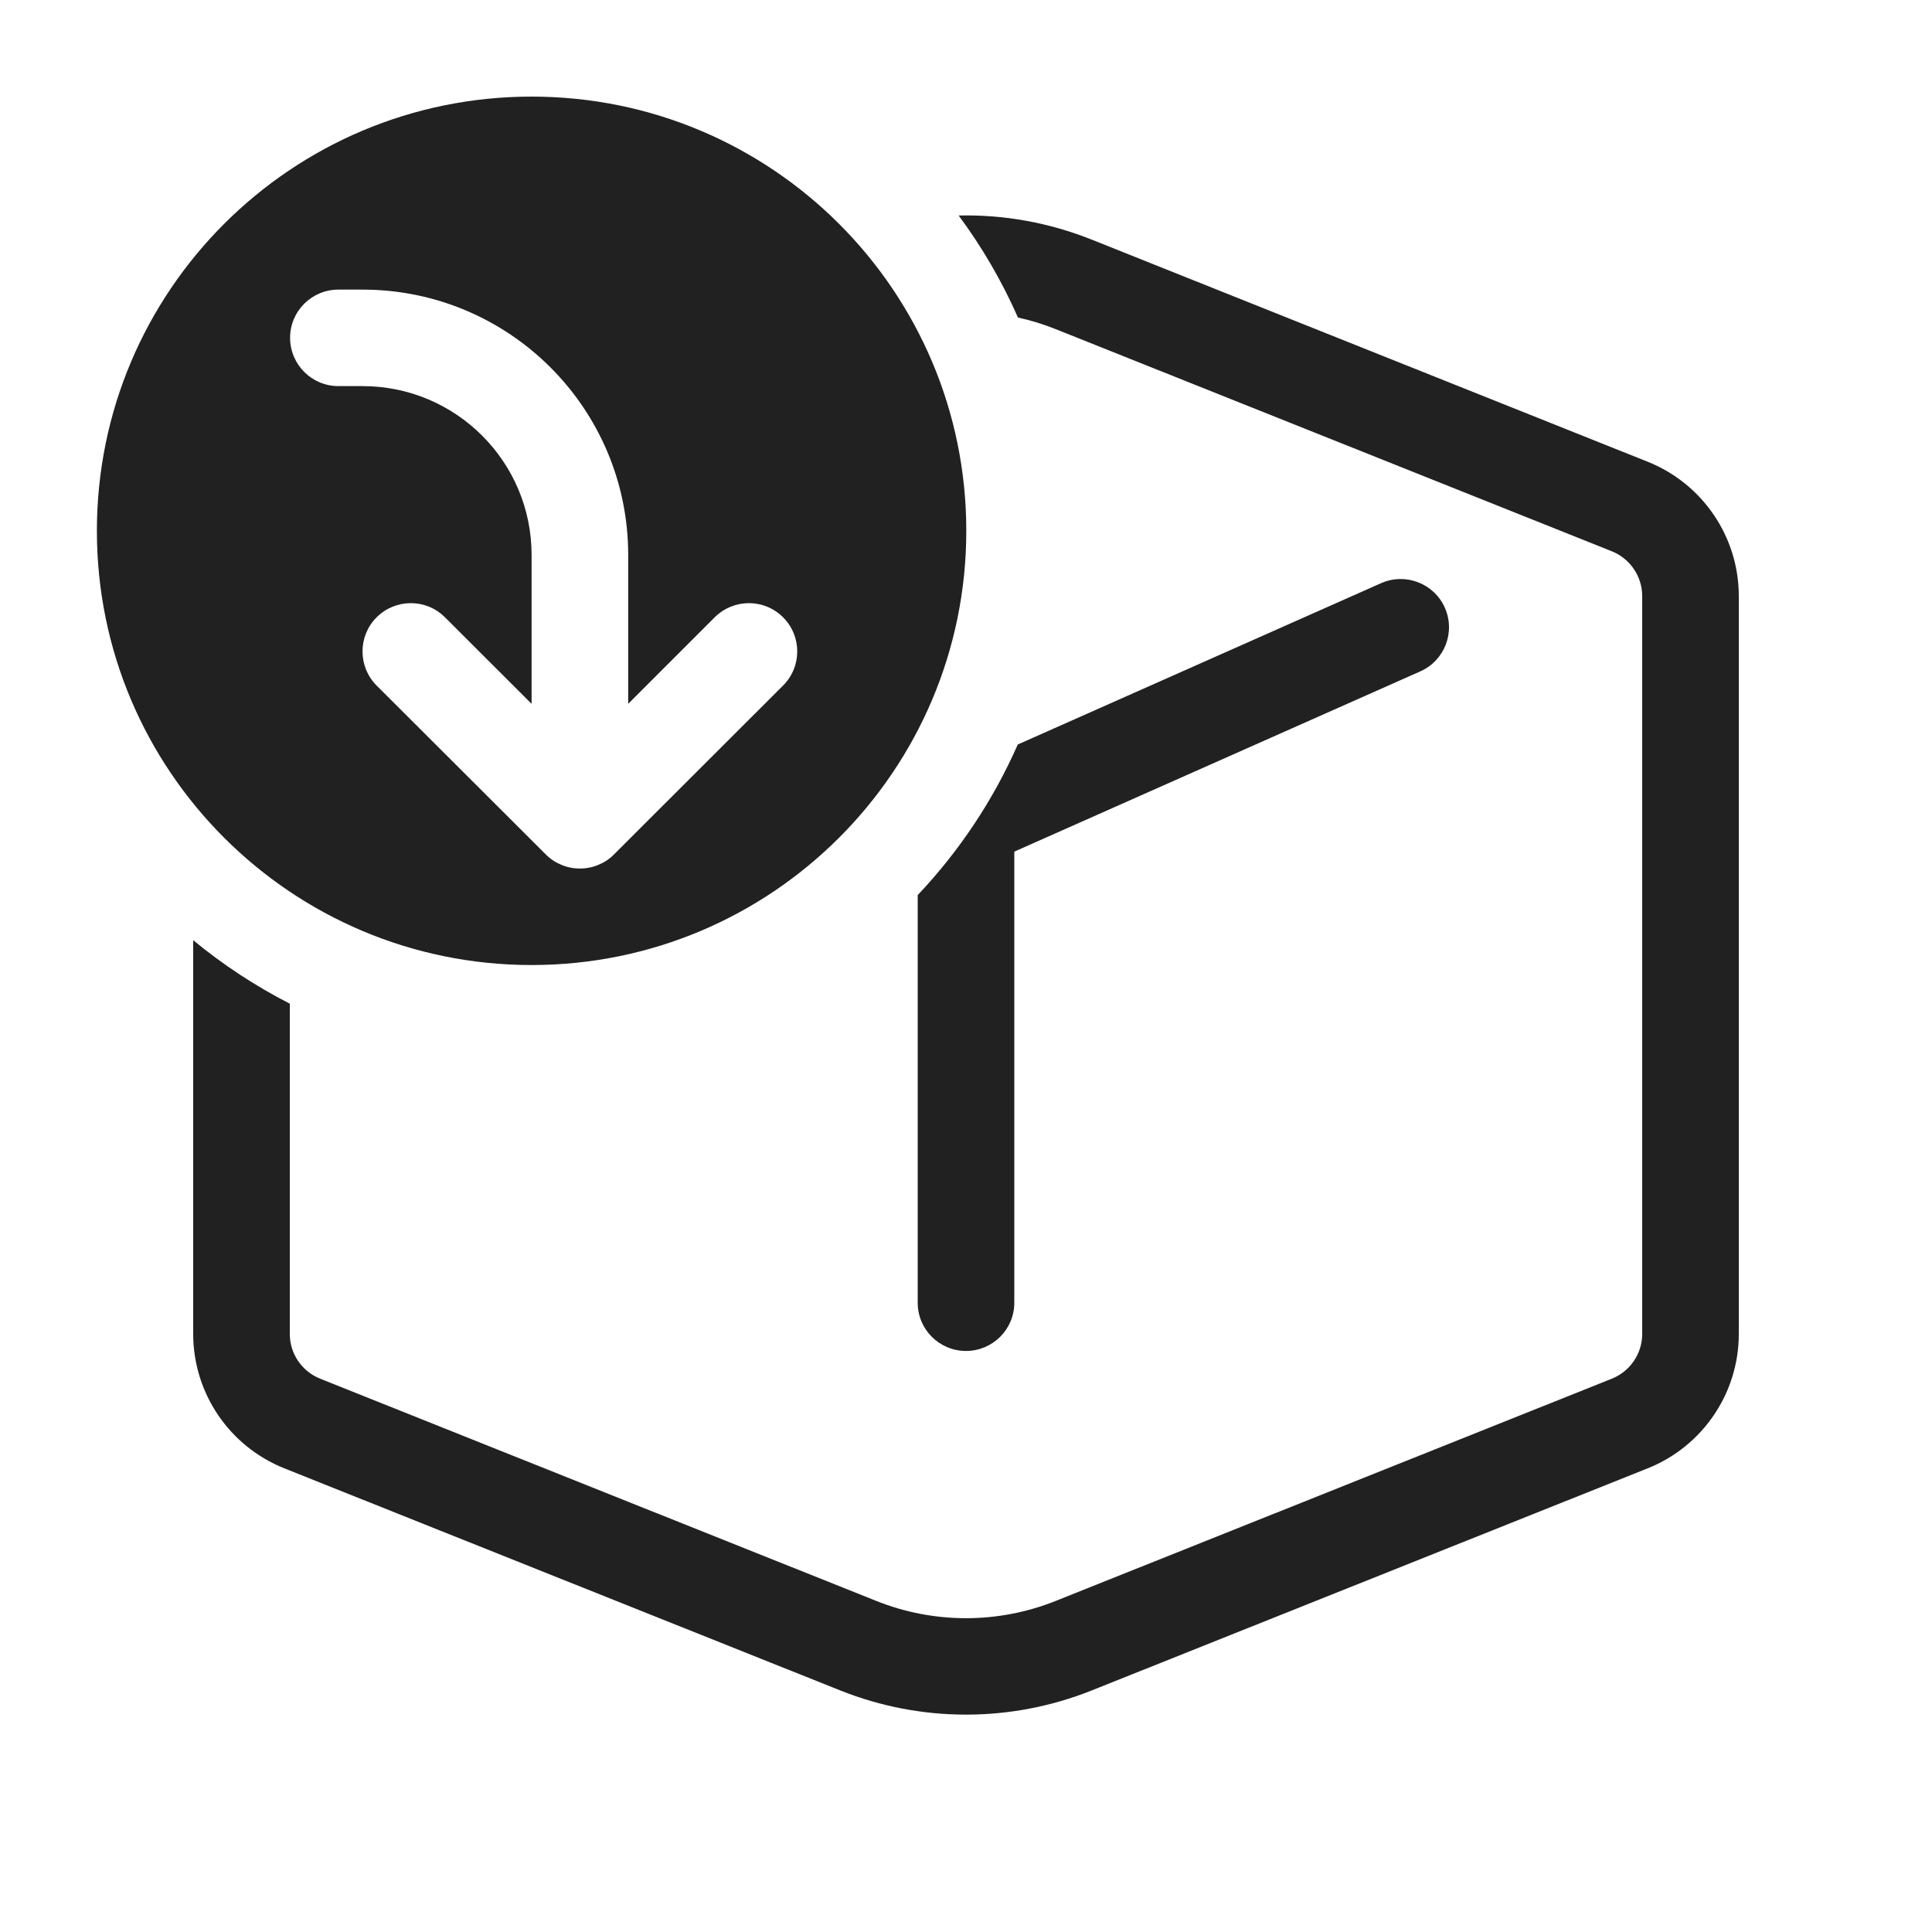
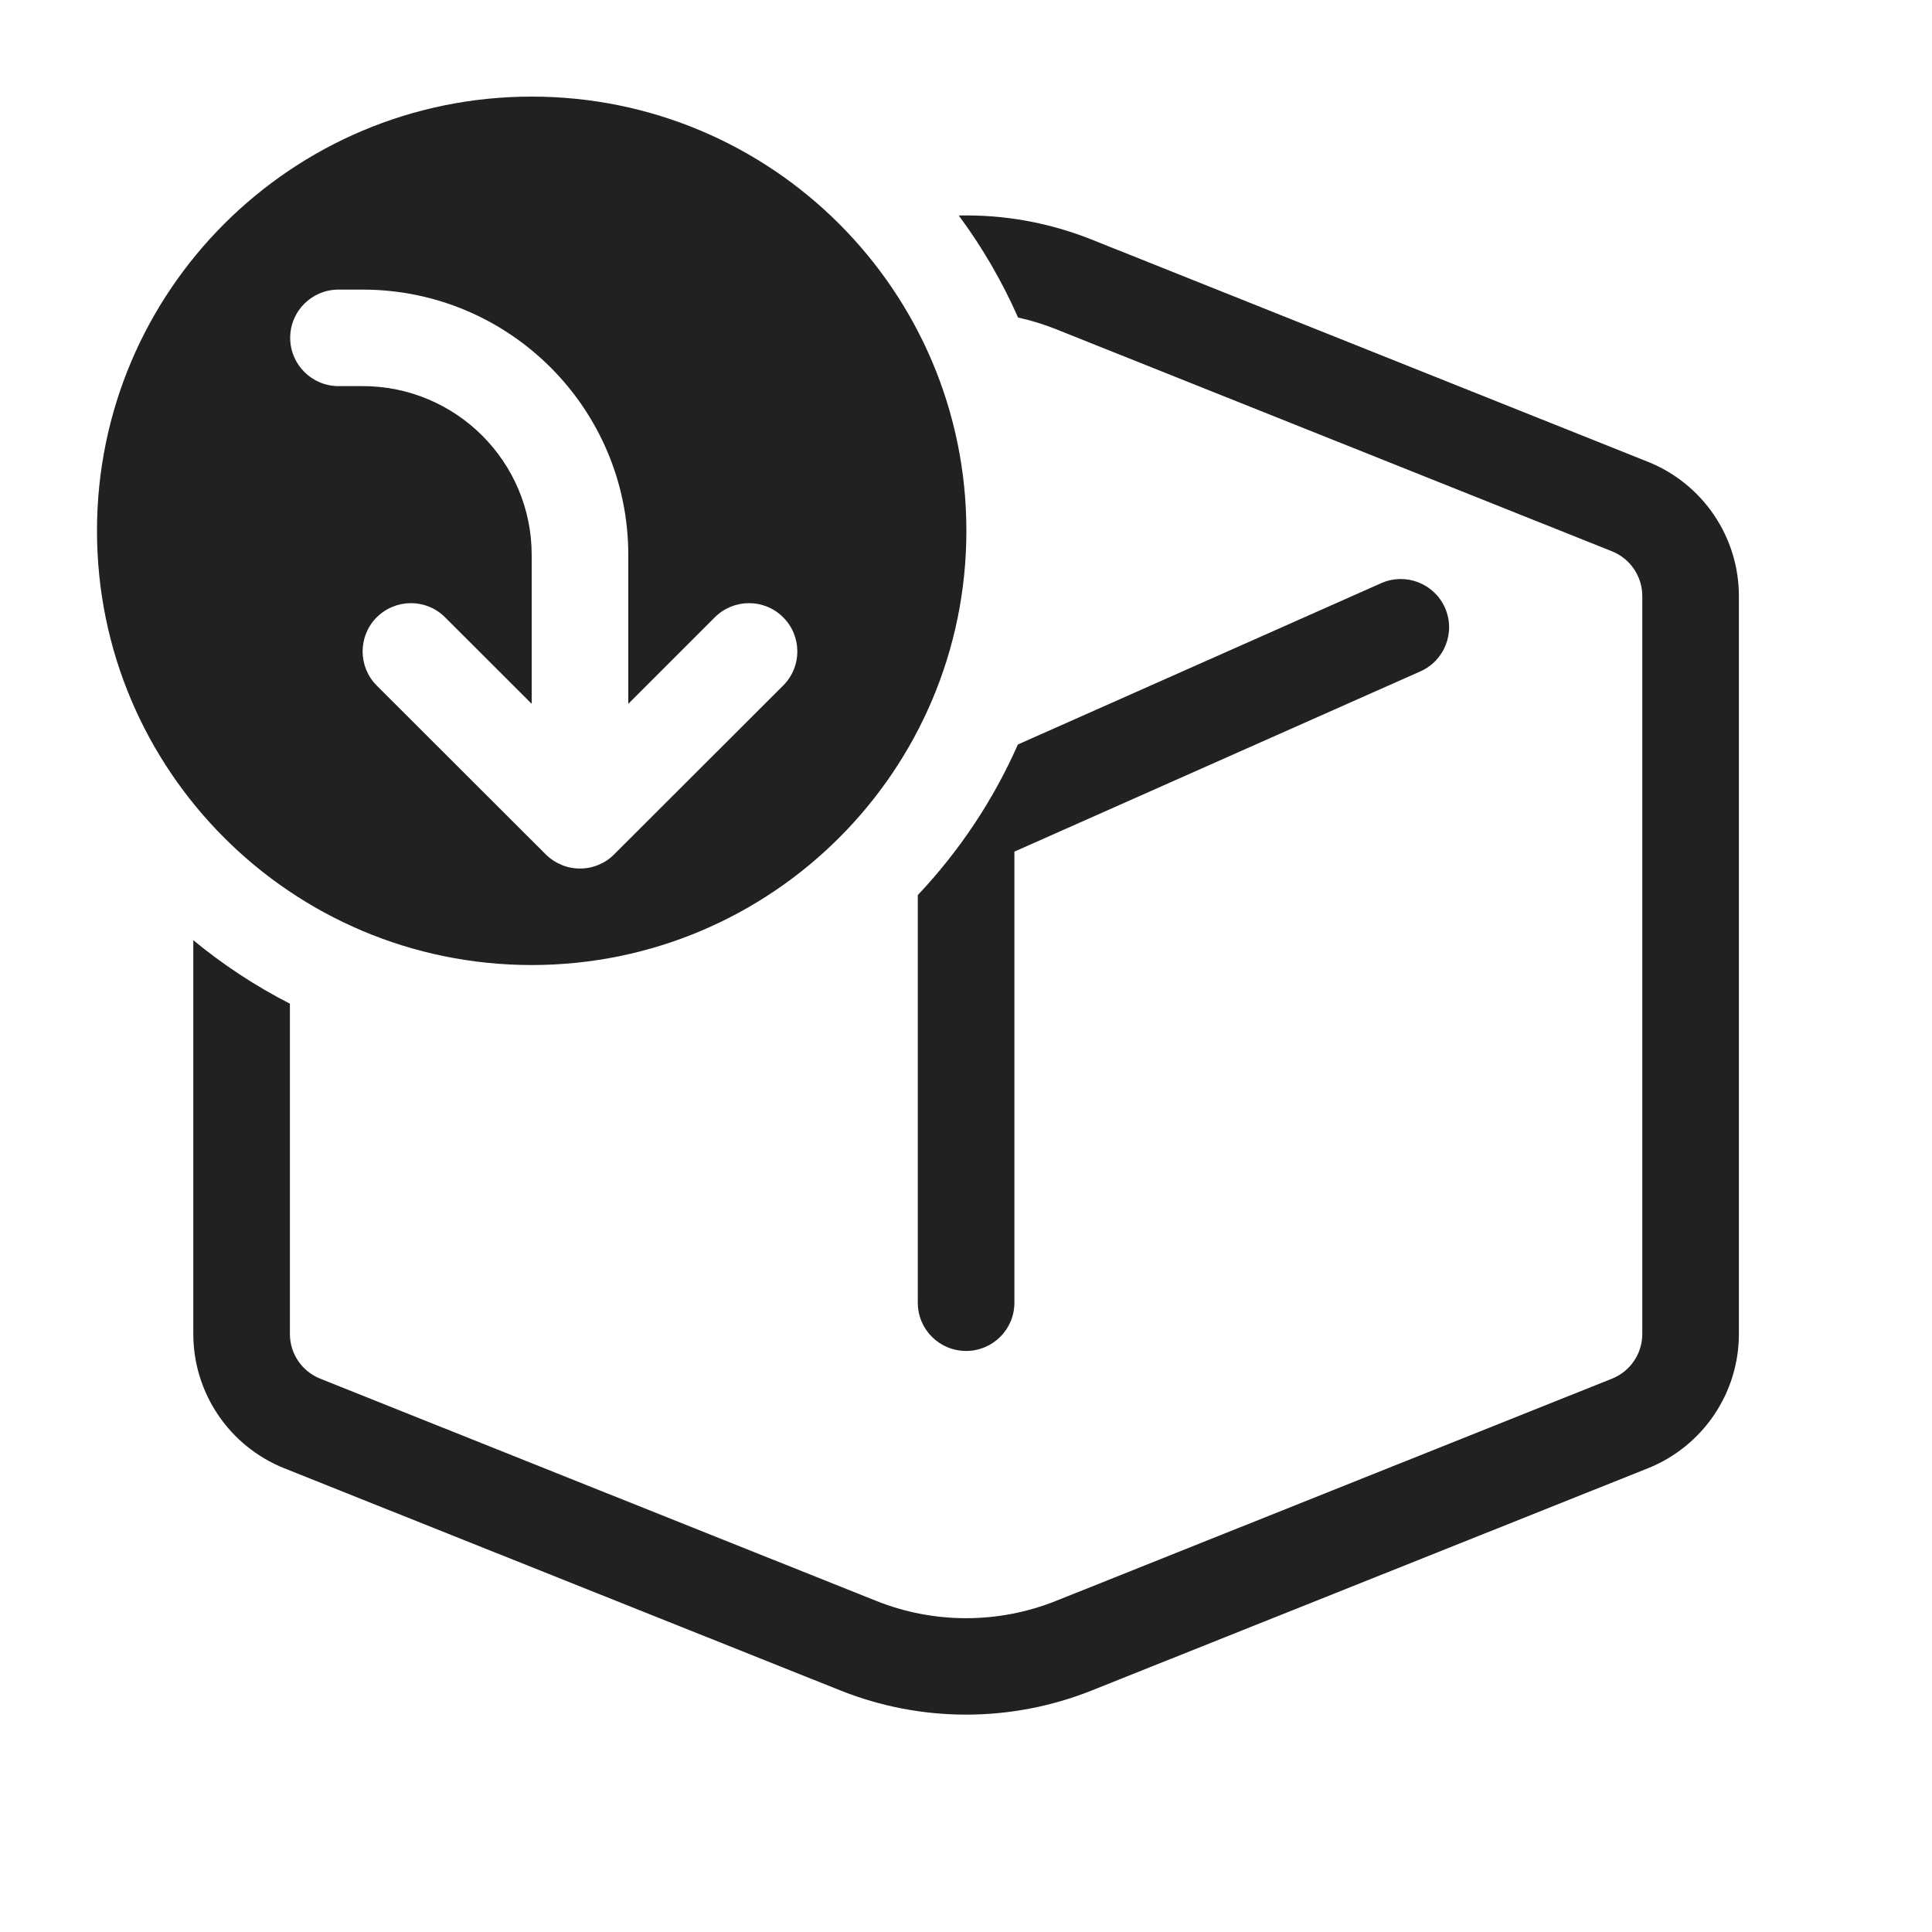
<svg xmlns="http://www.w3.org/2000/svg" width="20" height="20" viewBox="0 0 20 20" fill="none">
-   <path d="M1.003 5.495C1.003 3.012 3.018 1 5.503 1C7.988 1 10.003 3.012 10.003 5.495C10.003 7.977 7.988 9.99 5.503 9.99C3.018 9.99 1.003 7.977 1.003 5.495ZM7.399 6.39L6.503 7.286V5.745C6.503 4.228 5.272 2.998 3.753 2.998H3.503C3.227 2.998 3.003 3.221 3.003 3.497C3.003 3.773 3.227 3.997 3.503 3.997H3.753C4.719 3.997 5.503 4.779 5.503 5.745V7.286L4.606 6.39C4.411 6.195 4.095 6.195 3.899 6.39C3.704 6.585 3.704 6.902 3.899 7.097L5.652 8.847C5.699 8.894 5.753 8.929 5.812 8.953C5.87 8.978 5.935 8.991 6.003 8.991C6.071 8.991 6.135 8.978 6.194 8.953C6.253 8.929 6.309 8.893 6.356 8.845L8.106 7.097C8.302 6.902 8.302 6.585 8.106 6.39C7.911 6.195 7.595 6.195 7.399 6.39ZM2 9.733C2.307 9.986 2.642 10.207 3 10.39V13.809C3 14.013 3.124 14.196 3.314 14.272L9.072 16.573C9.668 16.811 10.332 16.811 10.928 16.573L16.686 14.272C16.875 14.196 17 14.013 17 13.809V6.171C17 5.967 16.875 5.783 16.686 5.707L10.928 3.407C10.801 3.356 10.67 3.316 10.538 3.287C10.372 2.911 10.166 2.557 9.924 2.231C10.391 2.22 10.859 2.304 11.3 2.48L17.057 4.78C17.627 5.008 18 5.559 18 6.171V13.809C18 14.421 17.627 14.972 17.057 15.2L11.3 17.5C10.465 17.833 9.535 17.833 8.7 17.5L2.943 15.2C2.373 14.972 2 14.421 2 13.809V9.733ZM10.536 7.707C10.281 8.286 9.929 8.812 9.5 9.266V13.486C9.5 13.762 9.724 13.985 10 13.985C10.276 13.985 10.5 13.762 10.5 13.486V8.816L14.703 6.95C14.955 6.838 15.069 6.543 14.957 6.291C14.845 6.039 14.549 5.925 14.297 6.037L10.536 7.707Z" fill="#212121" />
+   <path d="M1.004 5.495C1.004 3.012 3.019 1 5.504 1C7.989 1 10.004 3.012 10.004 5.495C10.004 7.977 7.989 9.99 5.504 9.99C3.019 9.99 1.004 7.977 1.004 5.495ZM7.4 6.39L6.504 7.286V5.745C6.504 4.228 5.273 2.998 3.754 2.998H3.504C3.228 2.998 3.004 3.221 3.004 3.497C3.004 3.773 3.228 3.997 3.504 3.997H3.754C4.72 3.997 5.504 4.779 5.504 5.745V7.286L4.607 6.39C4.412 6.195 4.096 6.195 3.9 6.39C3.705 6.585 3.705 6.902 3.9 7.097L5.652 8.847C5.7 8.894 5.754 8.929 5.813 8.953C5.871 8.978 5.936 8.991 6.004 8.991C6.072 8.991 6.136 8.978 6.195 8.953C6.254 8.929 6.31 8.893 6.357 8.845L8.107 7.097C8.303 6.902 8.303 6.585 8.107 6.39C7.912 6.195 7.596 6.195 7.4 6.39ZM2.001 9.733C2.308 9.986 2.643 10.207 3.001 10.39V13.809C3.001 14.013 3.125 14.196 3.315 14.272L9.072 16.573C9.669 16.811 10.333 16.811 10.93 16.573L16.687 14.272C16.877 14.196 17.001 14.013 17.001 13.809V6.171C17.001 5.967 16.877 5.783 16.687 5.707L10.93 3.407C10.802 3.356 10.671 3.316 10.539 3.287C10.373 2.911 10.167 2.557 9.925 2.231C10.392 2.22 10.86 2.304 11.301 2.48L17.058 4.78C17.628 5.008 18.001 5.559 18.001 6.171V13.809C18.001 14.421 17.628 14.972 17.058 15.2L11.301 17.5C10.466 17.833 9.536 17.833 8.701 17.5L2.944 15.2C2.374 14.972 2.001 14.421 2.001 13.809V9.733ZM10.537 7.707C10.282 8.286 9.929 8.812 9.501 9.266V13.486C9.501 13.762 9.725 13.985 10.001 13.985C10.277 13.985 10.501 13.762 10.501 13.486V8.816L14.704 6.95C14.956 6.838 15.07 6.543 14.958 6.291C14.846 6.039 14.55 5.925 14.298 6.037L10.537 7.707Z" fill="#212121" />
</svg>
